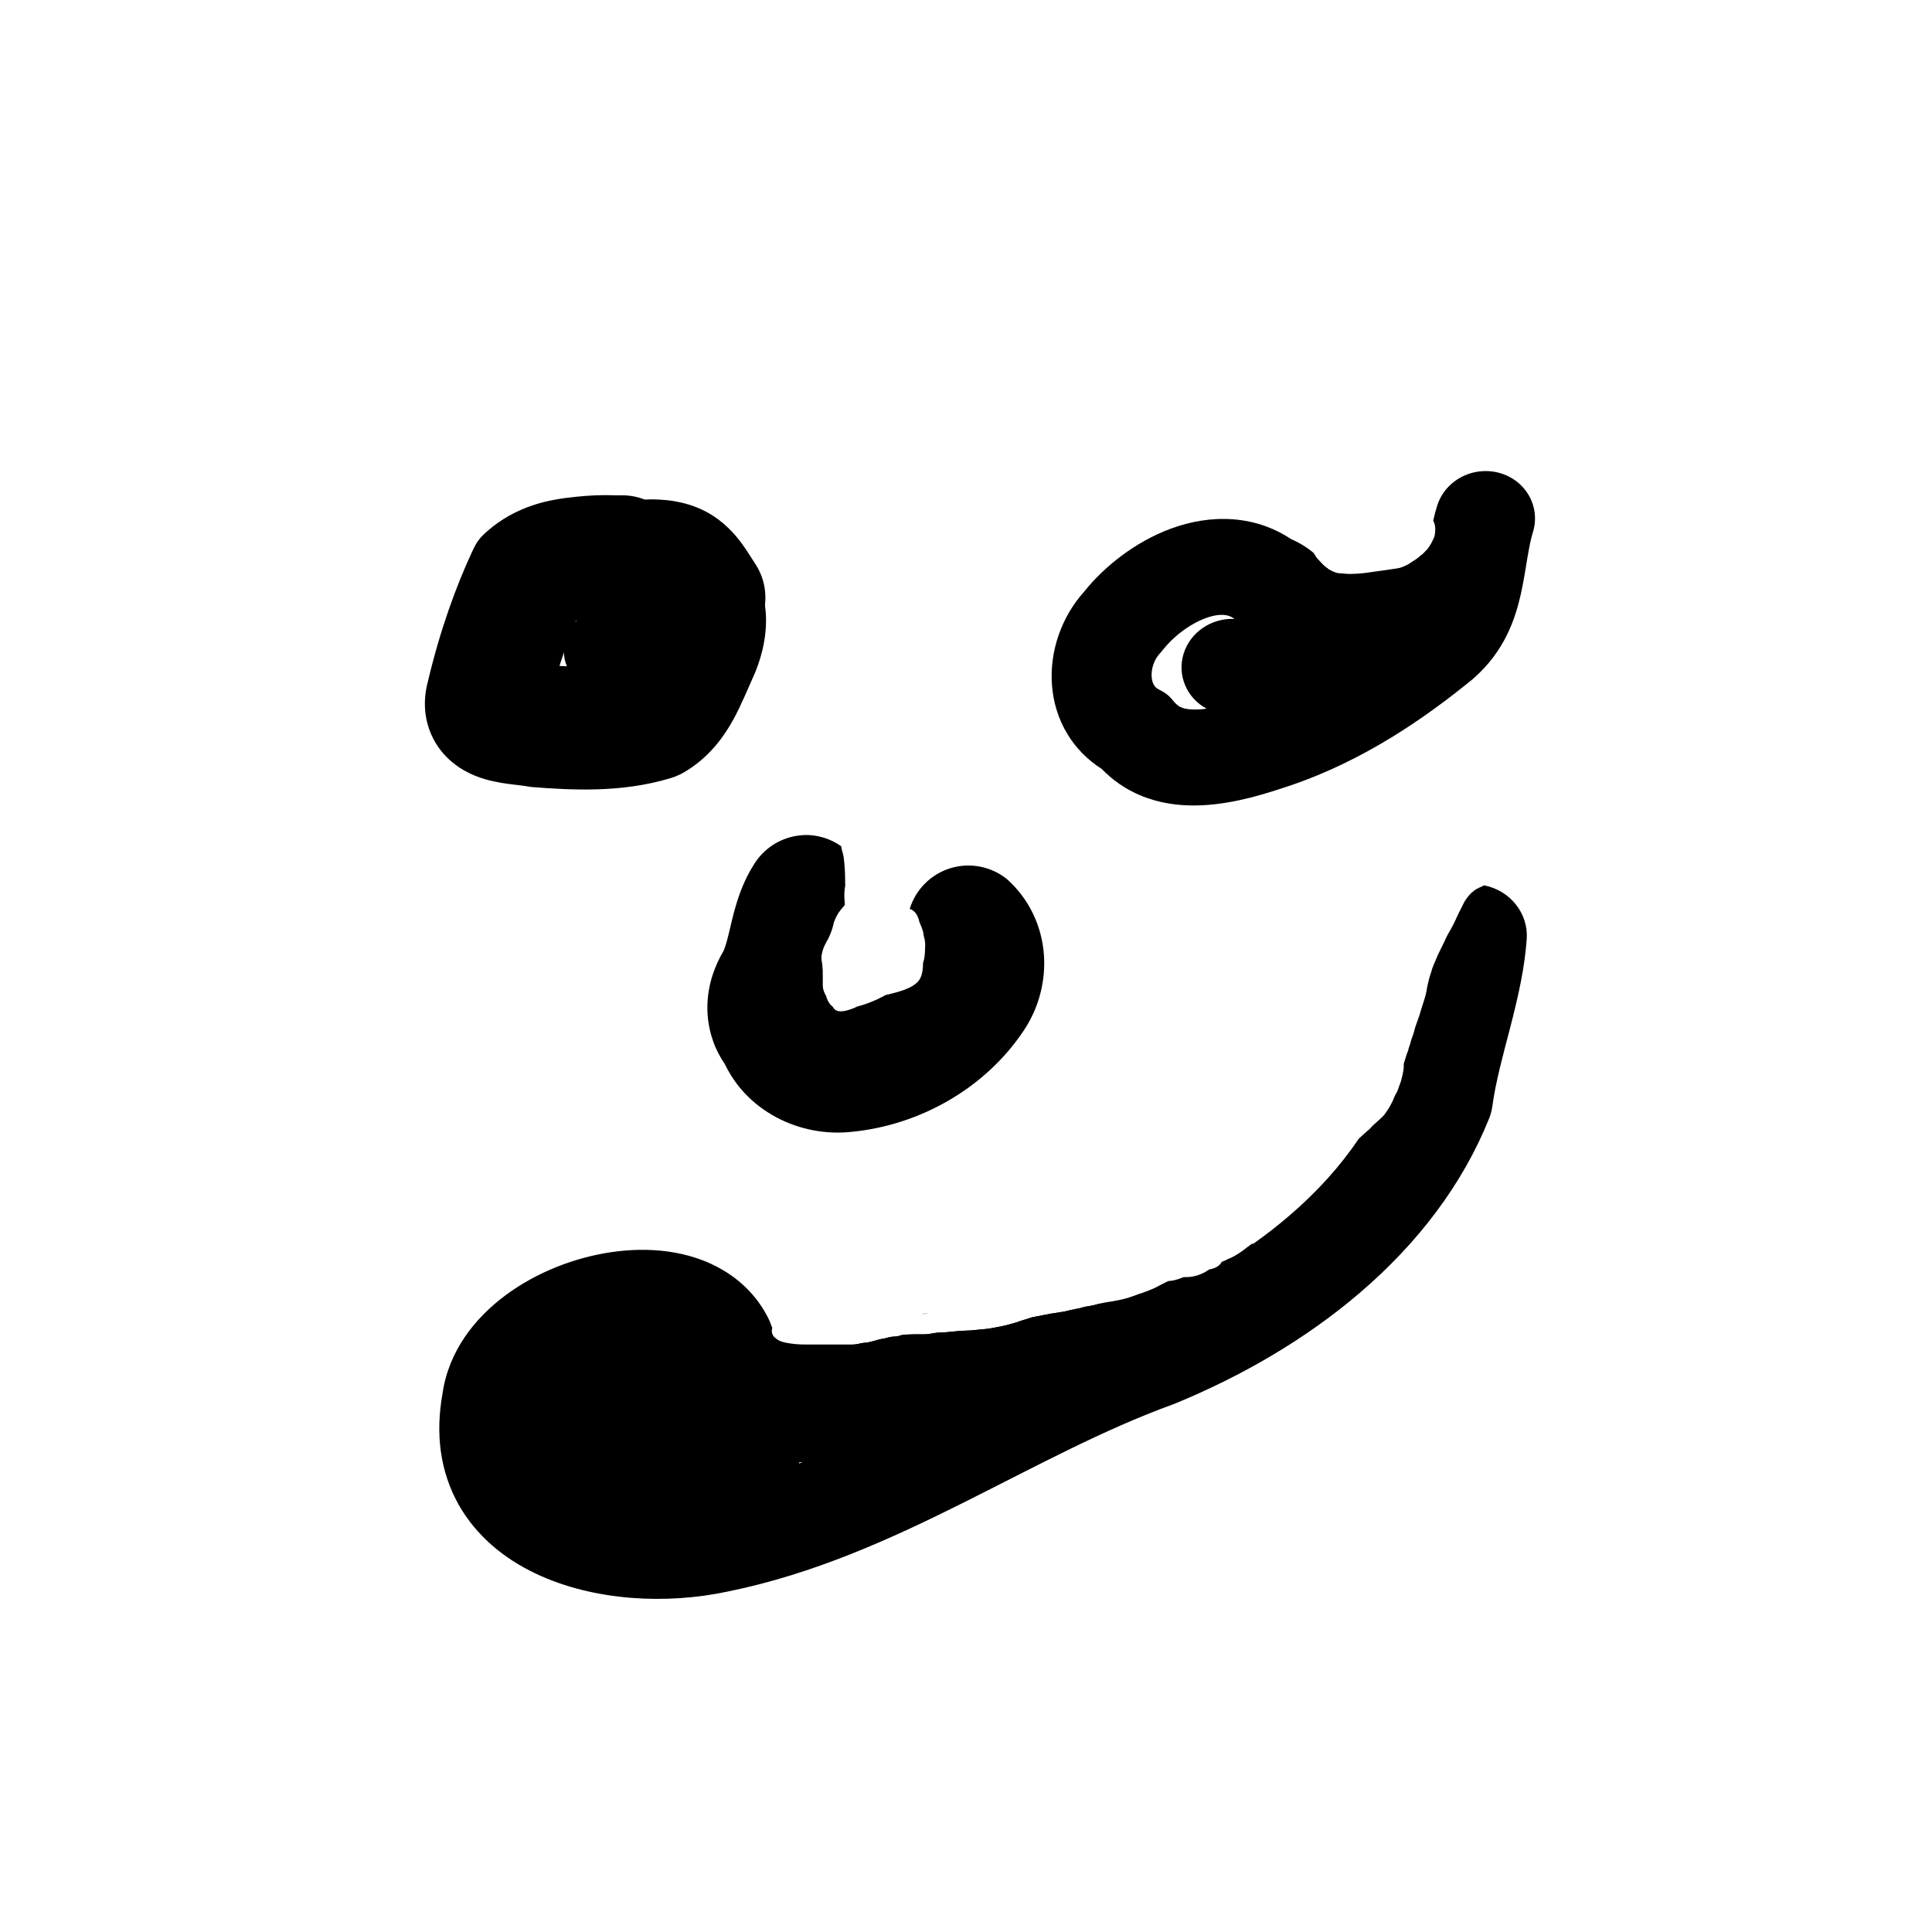
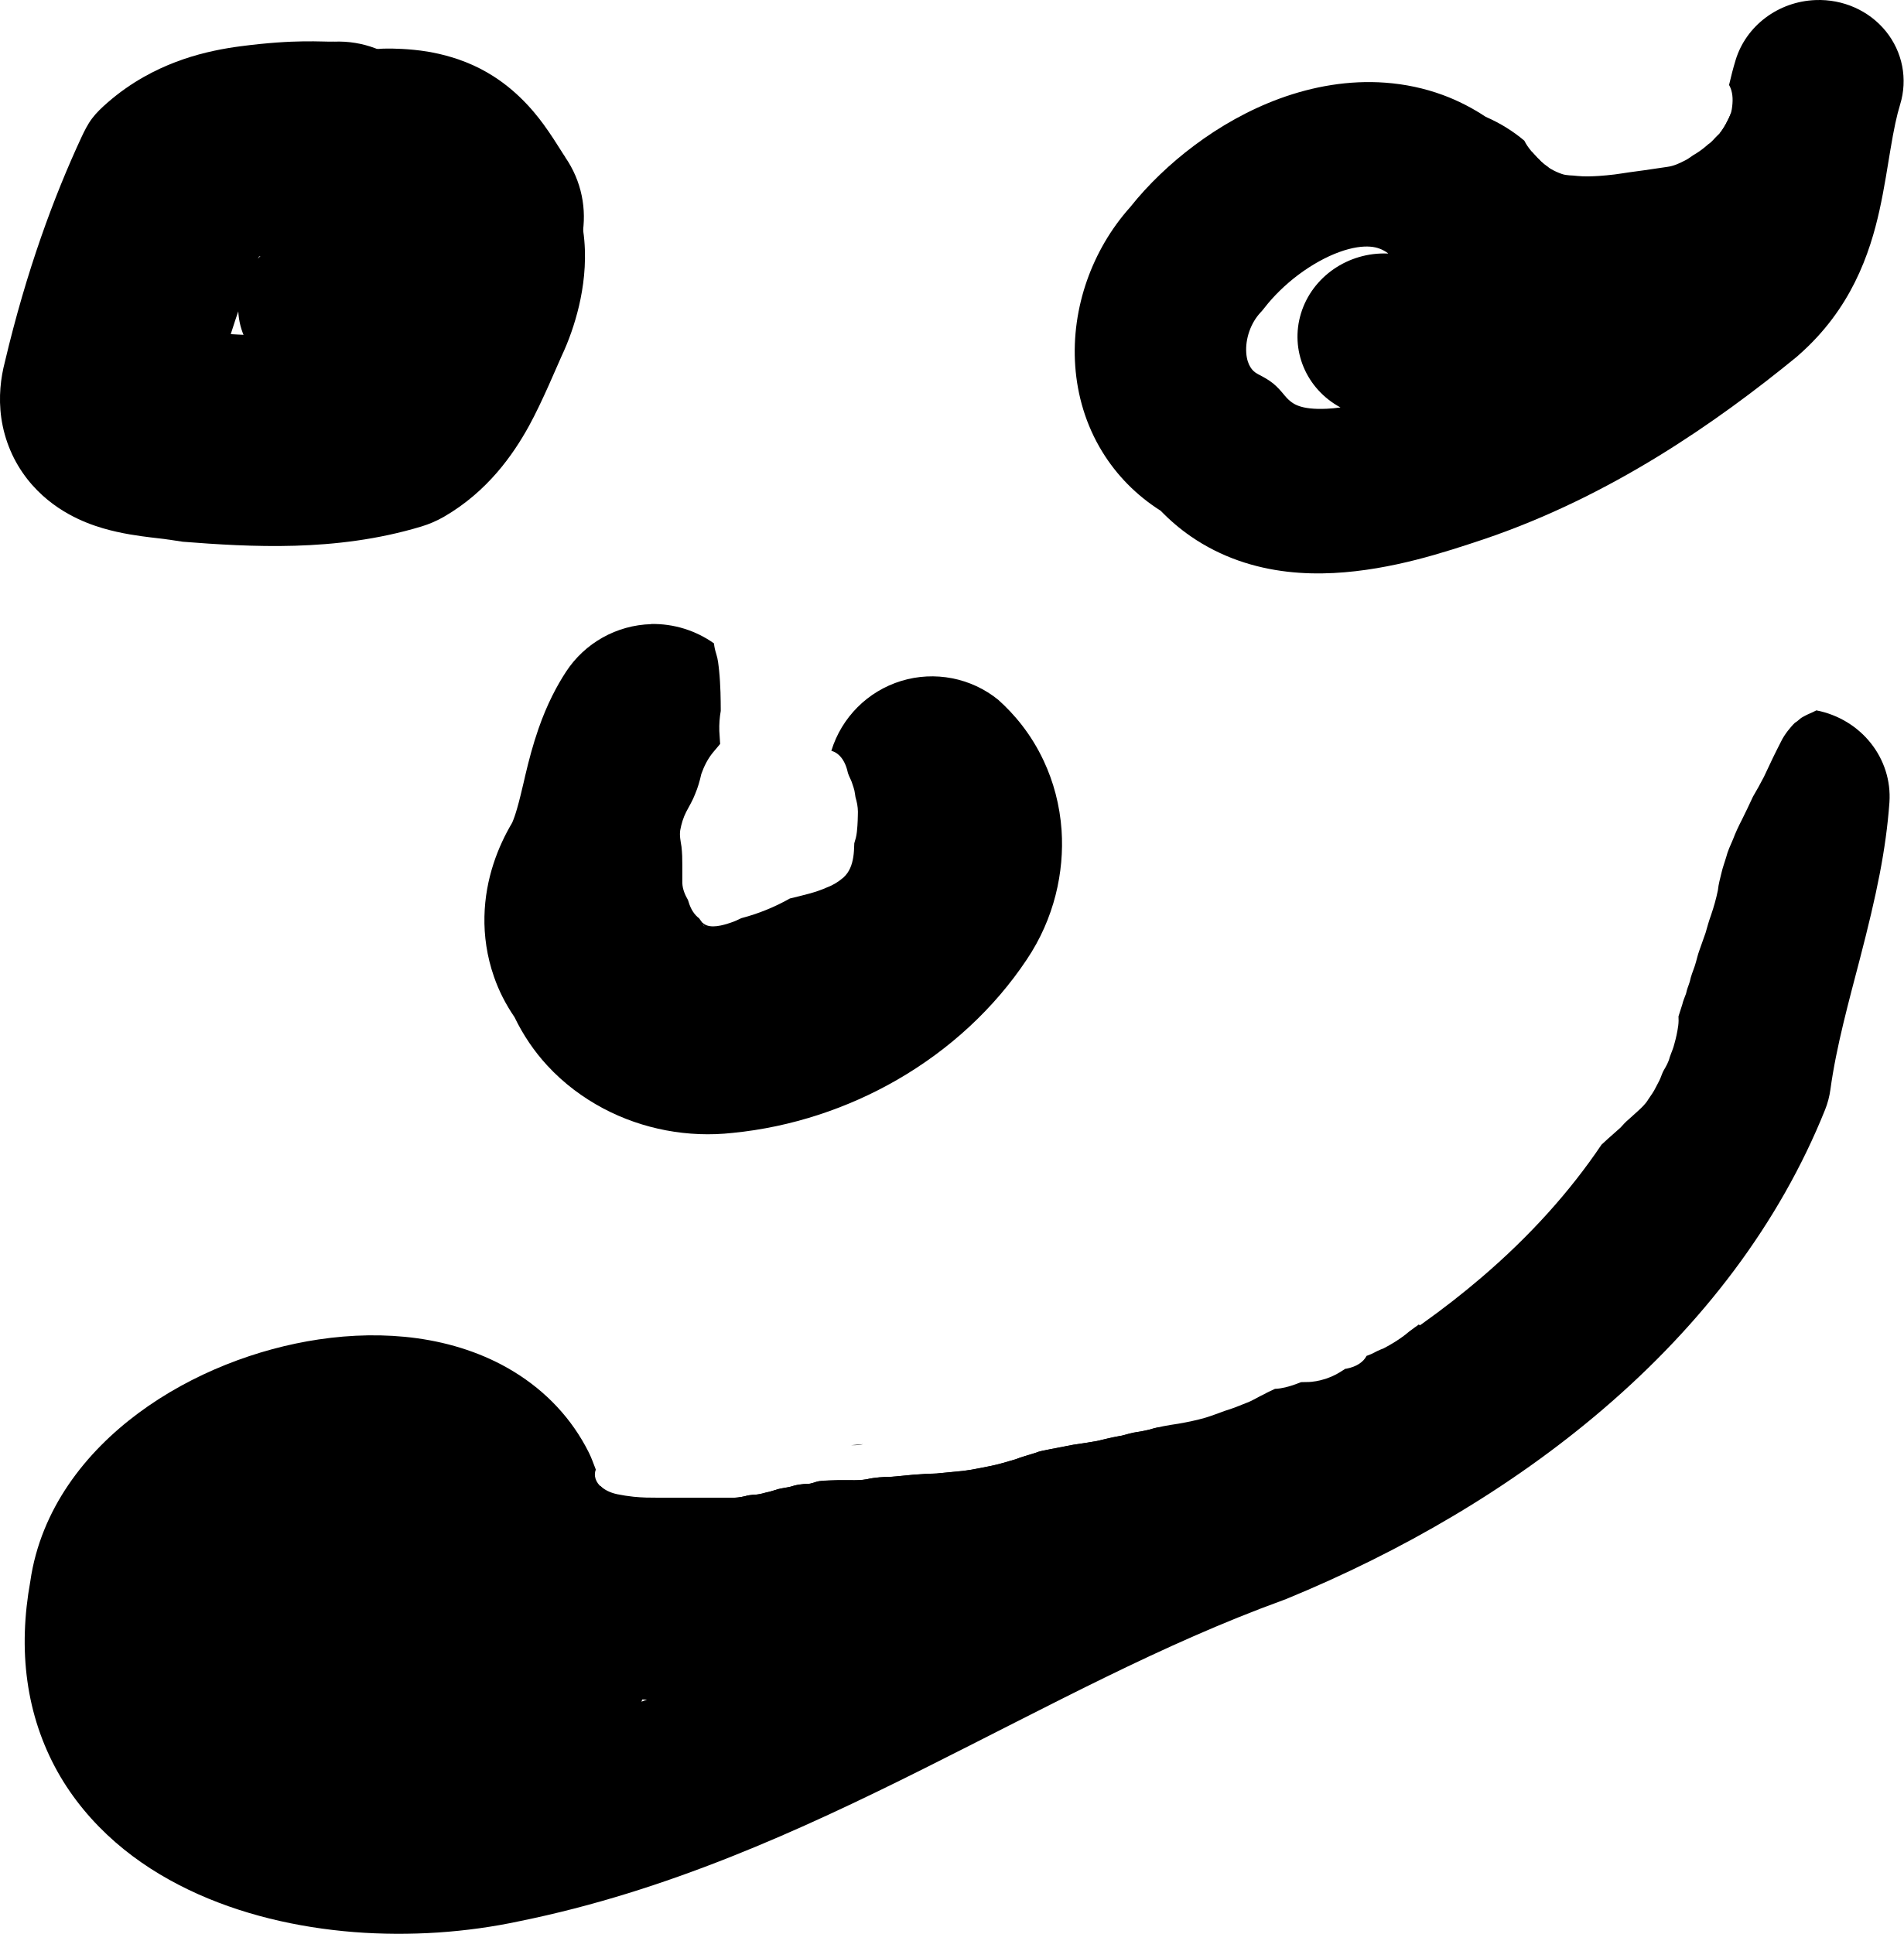
- <svg xmlns="http://www.w3.org/2000/svg" width="48" height="48" viewBox="0 0 48 48" version="1.1" id="svg5">
+ <svg xmlns="http://www.w3.org/2000/svg" width="27.58" height="28.023" viewBox="0 0 27.58 28.023" version="1.1" id="svg5">
  <defs id="defs2">
    </defs>
-   <g id="layer1">
+   <g id="layer1" transform="translate(-10.55635,-11.70341)">
    <path id="path-1-8" style="fill:#000000;fill-opacity:0.997;fill-rule:nonzero;stroke:none" d="m 19.991,20.747 a 1.525,1.525 0 0 0 -1.236,0.693 c -0.126,0.194 -0.271,0.459 -0.398,0.826 -0.079,0.228 -0.137,0.447 -0.191,0.676 -0.007,0.031 -0.014,0.061 -0.021,0.092 -0.03,0.125 -0.062,0.265 -0.096,0.381 -0.025,0.088 -0.049,0.156 -0.072,0.209 -0.201,0.339 -0.39,0.804 -0.402,1.359 -0.006,0.276 0.034,0.575 0.139,0.875 0.071,0.205 0.171,0.4 0.297,0.584 0.125,0.259 0.284,0.494 0.473,0.699 0.239,0.26 0.517,0.466 0.812,0.623 0.574,0.304 1.233,0.426 1.873,0.355 0.854,-0.084 1.672,-0.358 2.383,-0.768 0.767,-0.442 1.411,-1.04 1.879,-1.742 0.403,-0.598 0.546,-1.275 0.506,-1.873 -0.025,-0.369 -0.119,-0.709 -0.258,-1.006 -0.183,-0.393 -0.431,-0.682 -0.66,-0.887 a 1.525,1.525 0 0 0 -2.418,0.74 c 0.099,0.024 0.197,0.123 0.238,0.311 0.003,0.014 0.003,0.007 0.006,0.02 0.013,0.039 0.036,0.079 0.051,0.119 0.018,0.056 0.041,0.111 0.047,0.17 0.004,0.034 0.01,0.067 0.021,0.1 0.019,0.072 0.025,0.143 0.021,0.217 -5e-4,0.05 -0.003,0.099 -0.006,0.148 -0.004,0.059 -0.009,0.118 -0.023,0.176 -0.014,0.054 -0.026,0.08 -0.023,0.092 -0.002,0.062 -0.004,0.124 -0.014,0.186 -0.018,0.112 -0.055,0.216 -0.141,0.295 -0.071,0.061 -0.148,0.11 -0.236,0.143 -0.087,0.039 -0.177,0.069 -0.27,0.094 -0.09,0.025 -0.181,0.046 -0.271,0.068 -0.22,0.124 -0.457,0.221 -0.703,0.285 -0.051,0.025 -0.102,0.049 -0.156,0.066 -0.107,0.036 -0.293,0.093 -0.393,0.012 -0.005,-0.004 -0.011,-0.009 -0.016,-0.014 -0.001,-5.58e-4 -0.005,-0.001 -0.006,-0.002 l -0.008,-0.014 c -0.012,-0.014 -0.022,-0.03 -0.033,-0.045 l -0.002,-0.002 c -0.063,-0.047 -0.12,-0.126 -0.154,-0.246 -0.001,-0.004 -0.005,-0.009 -0.004,-0.014 -0.045,-0.078 -0.08,-0.158 -0.084,-0.25 -8e-6,-0.044 4.7e-5,-0.087 0,-0.131 -5.9e-5,-0.044 3.23e-4,-0.087 0,-0.131 -3e-4,-0.044 -5.06e-4,-0.087 -0.002,-0.131 -0.002,-0.044 -0.005,-0.089 -0.01,-0.133 -0.012,-0.08 -0.031,-0.159 -0.018,-0.24 0.017,-0.092 0.043,-0.18 0.086,-0.264 0.044,-0.085 0.095,-0.167 0.129,-0.258 0.04,-0.094 0.068,-0.191 0.09,-0.291 0.04,-0.112 0.092,-0.218 0.168,-0.311 0.035,-0.042 0.07,-0.084 0.105,-0.125 -0.004,-0.062 -0.008,-0.125 -0.012,-0.188 -0.003,-0.098 0.004,-0.195 0.021,-0.291 -6e-4,-0.09 -0.001,-0.18 -0.004,-0.27 -0.004,-0.105 -0.009,-0.21 -0.02,-0.314 -0.009,-0.081 -0.016,-0.163 -0.041,-0.24 -0.018,-0.056 -0.029,-0.107 -0.033,-0.154 a 1.525,1.525 0 0 0 -0.91,-0.281 z m 0.742,4.338 c 0.01,0.013 0.022,0.027 0.029,0.047 z" />
    <g id="g765" transform="matrix(0.8689989,0,0,0.8365529,1.787742,5.461905)">
      <path id="path-1-4" style="fill:#000000;fill-opacity:0.997;fill-rule:nonzero;stroke:none" d="m 40.374,19.765 c -0.019,0.01 -0.039,0.019 -0.058,0.03 -0.058,0.026 -0.116,0.053 -0.171,0.086 -0.048,0.026 -0.083,0.074 -0.13,0.1 -0.04,0.04 -0.08,0.09 -0.117,0.138 -0.042,0.058 -0.082,0.118 -0.112,0.184 -0.045,0.094 -0.092,0.186 -0.135,0.28 -0.05,0.111 -0.1,0.221 -0.151,0.332 -0.058,0.118 -0.12,0.232 -0.184,0.346 -0.059,0.134 -0.121,0.267 -0.184,0.399 -0.055,0.11 -0.106,0.223 -0.148,0.339 -0.043,0.103 -0.089,0.204 -0.115,0.313 -0.024,0.085 -0.055,0.168 -0.074,0.254 -0.024,0.105 -0.053,0.208 -0.063,0.315 -0.029,0.147 -0.068,0.29 -0.115,0.432 -0.035,0.1 -0.062,0.201 -0.09,0.304 -0.034,0.099 -0.067,0.197 -0.101,0.297 -0.034,0.092 -0.05,0.189 -0.081,0.283 -0.029,0.087 -0.064,0.173 -0.081,0.264 -0.029,0.097 -0.044,0.117 -0.063,0.21 -0.025,0.073 -0.047,0.117 -0.063,0.189 -0.021,0.068 -0.043,0.137 -0.063,0.205 0.003,0.048 0.003,0.101 -0.004,0.159 -0.014,0.105 -0.035,0.209 -0.063,0.311 -0.018,0.083 -0.053,0.158 -0.079,0.238 -0.019,0.082 -0.06,0.157 -0.101,0.229 -0.022,0.04 -0.035,0.086 -0.052,0.128 -0.022,0.059 -0.055,0.111 -0.081,0.168 -0.032,0.071 -0.079,0.136 -0.121,0.201 -0.048,0.085 -0.114,0.147 -0.182,0.212 -0.052,0.049 -0.104,0.099 -0.157,0.147 -0.046,0.039 -0.085,0.087 -0.126,0.133 -0.068,0.066 -0.139,0.126 -0.207,0.191 -0.037,0.034 -0.074,0.069 -0.11,0.105 -0.527,0.813 -1.195,1.585 -2.005,2.304 -1.247,1.108 -2.769,2.041 -4.419,2.748 -2.228,0.845 -4.305,2.024 -6.298,3.058 -2.02,1.048 -3.923,1.933 -5.958,2.36 -0.007,0.002 -0.015,0.003 -0.022,0.005 -0.577,0.13 -1.224,0.175 -1.85,0.124 -0.168,-0.014 -0.329,-0.034 -0.485,-0.061 0.319,-0.014 0.664,-0.04 1.005,-0.091 0.314,-0.047 0.663,-0.12 1.016,-0.24 0.328,-0.111 0.682,-0.27 1.023,-0.504 0.022,-0.015 0.044,-0.031 0.065,-0.047 0.281,-0.202 0.574,-0.473 0.827,-0.838 0.237,-0.341 0.427,-0.747 0.544,-1.221 0.024,-0.098 0.038,-0.196 0.043,-0.297 0.02,-0.454 -0.028,-0.914 -0.151,-1.359 -0.11,-0.092 -0.141,-0.213 -0.103,-0.313 -0.037,-0.099 -0.07,-0.199 -0.117,-0.297 -0.281,-0.583 -0.71,-1.056 -1.25,-1.399 -0.496,-0.315 -1.052,-0.498 -1.616,-0.579 -0.534,-0.076 -1.089,-0.064 -1.638,0.021 -1.014,0.157 -2.106,0.582 -3.009,1.279 -0.432,0.334 -0.842,0.747 -1.166,1.244 -0.31,0.475 -0.546,1.038 -0.632,1.665 -0.103,0.591 -0.124,1.171 -0.049,1.73 0.075,0.562 0.245,1.089 0.503,1.569 0.254,0.471 0.585,0.877 0.964,1.221 0.372,0.337 0.787,0.608 1.225,0.826 0.853,0.425 1.813,0.654 2.756,0.731 0.925,0.075 1.877,0.008 2.758,-0.189 2.462,-0.519 4.669,-1.567 6.725,-2.634 2.143,-1.112 3.984,-2.162 6.003,-2.925 0.02,-0.007 0.039,-0.015 0.058,-0.023 1.92,-0.819 3.744,-1.922 5.277,-3.285 1.667,-1.481 2.943,-3.223 3.702,-5.185 0.044,-0.113 0.074,-0.232 0.09,-0.353 0.097,-0.743 0.311,-1.541 0.492,-2.265 0.279,-1.115 0.434,-1.885 0.492,-2.708 A 1.525,1.525 0 0 0 40.374,19.765 Z M 16.272,33.645 c 0.124,-0.002 0.237,0.004 0.337,0.019 0.211,0.03 0.341,0.087 0.414,0.133 0.069,0.044 0.106,0.09 0.135,0.149 0.028,0.057 0.064,0.162 0.072,0.339 -0.016,0.038 -0.033,0.065 -0.045,0.082 -0.026,0.037 -0.056,0.068 -0.101,0.1 -0.004,0.003 -0.007,0.007 -0.011,0.009 -0.061,0.042 -0.15,0.085 -0.276,0.128 -0.137,0.047 -0.303,0.086 -0.492,0.114 -0.442,0.067 -0.954,0.073 -1.409,0.07 -0.508,-0.004 -0.794,-0.011 -1.05,-0.014 0.103,-0.138 0.235,-0.28 0.414,-0.418 0.458,-0.353 1.055,-0.591 1.609,-0.677 0.145,-0.022 0.281,-0.033 0.405,-0.035 z" />
      <g id="g757" transform="translate(-0.4067797,-0.6101695)">
        <path d="m 16.686,39.149 c 0.143,-0.01 0.262,-0.017 0.598,-0.034 0.174,-0.009 0.647,-0.03 1.065,-0.076 0.901,-0.099 1.532,-0.298 2.044,-0.546 a 1.525,1.525 90 0 0 -1.328,-2.747 c -0.175,0.084 -0.465,0.196 -1.048,0.26 -0.31,0.034 -0.68,0.052 -0.887,0.062 -0.281,0.014 -0.547,0.03 -0.662,0.038 a 1.525,1.525 90 0 0 0.219,3.043 z" id="path-1-1" style="fill:#000000;fill-opacity:0.997;fill-rule:nonzero;stroke:none" />
        <path d="m 17.036,33.63 c 0.05,0.016 0.068,0.032 0.039,0.011 -0.004,-0.003 -0.009,-0.007 -0.016,-0.012 -0.045,-0.035 -0.08,-0.065 -0.225,-0.195 -0.09,-0.081 -0.29,-0.262 -0.521,-0.418 -0.223,-0.151 -0.531,-0.32 -0.924,-0.412 -0.009,-0.002 -0.019,-0.004 -0.028,-0.006 -0.224,-0.048 -0.409,-0.054 -0.514,-0.054 a 1.525,1.525 90 0 0 0.001,3.051 c -0.026,1.1e-5 -0.072,-0.002 -0.129,-0.014 -0.009,-0.002 -0.019,-0.004 -0.028,-0.006 -0.069,-0.016 -0.107,-0.043 -0.089,-0.031 0.034,0.023 0.085,0.066 0.196,0.164 0.133,0.119 0.247,0.223 0.393,0.335 0.025,0.019 0.05,0.038 0.075,0.057 0.336,0.247 0.627,0.37 0.85,0.441 a 1.525,1.525 90 0 0 0.919,-2.909 z" id="path-1-71" style="fill:#000000;fill-opacity:0.997;fill-rule:nonzero;stroke:none" />
        <path id="path-1-87" style="fill:#000000;fill-opacity:0.997;fill-rule:nonzero;stroke:none" d="m 29.818,32.791 c -0.058,0.013 -0.114,0.029 -0.171,0.047 -0.084,0.02 -0.169,0.037 -0.254,0.049 -0.086,0.017 -0.167,0.052 -0.254,0.063 -0.12,0.022 -0.237,0.054 -0.355,0.082 -0.132,0.023 -0.263,0.046 -0.396,0.065 -0.131,0.025 -0.262,0.053 -0.393,0.079 -0.082,0.018 -0.163,0.029 -0.24,0.063 -0.109,0.037 -0.222,0.066 -0.328,0.11 -0.143,0.044 -0.285,0.089 -0.432,0.119 -0.148,0.029 -0.295,0.064 -0.445,0.082 -0.146,0.012 -0.29,0.031 -0.436,0.044 -0.127,0.004 -0.255,0.011 -0.382,0.021 -0.129,0.011 -0.256,0.028 -0.384,0.037 -0.064,0.001 -0.129,0.004 -0.193,0.009 -0.07,0.007 -0.139,0.016 -0.207,0.033 -0.093,0.017 -0.186,0.019 -0.281,0.016 -0.061,6.7e-5 -0.123,-4.66e-4 -0.184,0 -0.054,4.79e-4 -0.108,0.003 -0.162,0.005 -0.055,0.002 -0.11,0.004 -0.164,0.012 -0.068,0.01 -0.129,0.049 -0.2,0.047 -0.044,0.002 -0.089,0.005 -0.133,0.012 -0.057,0.009 -0.112,0.025 -0.166,0.042 -0.063,0.013 -0.125,0.021 -0.187,0.037 -0.066,0.019 -0.132,0.046 -0.2,0.058 -0.073,0.022 -0.144,0.04 -0.22,0.04 -0.043,0.004 -0.087,0.01 -0.128,0.023 -0.078,0.02 -0.156,0.029 -0.236,0.028 -0.136,0.072 -0.274,0.141 -0.42,0.205 -0.254,0.112 -0.458,0.176 -0.629,0.21 -0.116,0.023 -0.213,0.031 -0.297,0.03 -0.057,-2.17e-4 -0.113,-0.003 -0.169,-0.012 -0.136,-0.021 -0.272,-0.023 -0.409,-0.007 -0.53,0.063 -0.993,0.236 -1.355,0.392 -0.379,0.164 -0.681,0.32 -0.915,0.423 -0.273,0.119 -0.423,0.158 -0.519,0.17 -0.052,0.007 -0.085,0.005 -0.108,0.002 -0.032,-0.004 -0.065,-0.013 -0.101,-0.028 a 1.526,1.526 0 0 0 -1.155,2.825 c 0.235,0.096 0.541,0.191 0.908,0.233 0.277,0.032 0.562,0.03 0.859,-0.009 0.495,-0.066 0.94,-0.224 1.34,-0.399 0.352,-0.154 0.657,-0.312 0.901,-0.418 0.162,-0.07 0.282,-0.111 0.375,-0.135 0.114,0.01 0.227,0.014 0.337,0.014 0.296,0.001 0.596,-0.028 0.901,-0.089 0.443,-0.087 0.865,-0.233 1.272,-0.413 0.709,-0.314 1.409,-0.758 1.908,-1.037 0.005,-0.003 0.009,-0.004 0.013,-0.007 0.16,-0.092 0.356,-0.172 0.607,-0.25 0.27,-0.084 0.56,-0.154 0.89,-0.238 0.377,-0.096 0.743,-0.194 1.115,-0.334 0.526,-0.198 0.923,-0.427 1.243,-0.663 a 1.525,1.525 0 0 0 0.539,-1.69 z m -4.927,0.294 c -0.061,0.005 -0.121,0.011 -0.182,0.016 -0.008,6.77e-4 -0.016,0.002 -0.025,0.002 0.054,2.68e-4 0.107,0.001 0.16,-0.009 0.016,-0.004 0.032,-0.006 0.047,-0.009 z" />
        <path id="path-1-877" style="fill:#000000;fill-opacity:0.997;fill-rule:nonzero;stroke:none" d="m 34.153,31.012 c -0.056,0.042 -0.112,0.083 -0.166,0.126 -0.07,0.063 -0.143,0.116 -0.22,0.168 -0.065,0.042 -0.132,0.082 -0.2,0.119 -0.071,0.027 -0.138,0.062 -0.205,0.098 -0.026,0.013 -0.054,0.022 -0.081,0.033 -0.048,0.098 -0.156,0.186 -0.337,0.222 -0.031,0.006 0.009,-0.005 -0.013,0 0.014,-0.011 -0.107,0.07 -0.101,0.065 -0.073,0.047 -0.15,0.081 -0.231,0.11 -0.102,0.033 -0.209,0.057 -0.317,0.056 -0.031,1.49e-4 -0.062,0.002 -0.092,0.002 -0.006,0.003 -0.012,0.005 -0.018,0.007 -0.106,0.043 -0.215,0.082 -0.328,0.1 -0.032,0.005 -0.061,0.008 -0.09,0.009 -0.061,0.031 -0.123,0.058 -0.182,0.093 -0.095,0.045 -0.183,0.107 -0.281,0.145 -0.121,0.051 -0.243,0.103 -0.369,0.142 -0.106,0.04 -0.211,0.082 -0.319,0.117 -0.151,0.046 -0.306,0.079 -0.461,0.107 -0.167,0.026 -0.333,0.054 -0.494,0.105 -0.084,0.02 -0.169,0.037 -0.254,0.049 -0.086,0.017 -0.167,0.052 -0.254,0.063 -0.12,0.022 -0.237,0.054 -0.355,0.082 -0.132,0.023 -0.263,0.046 -0.396,0.065 -0.131,0.025 -0.262,0.053 -0.393,0.079 -0.082,0.018 -0.163,0.029 -0.24,0.063 -0.109,0.037 -0.222,0.066 -0.328,0.11 -0.143,0.044 -0.285,0.089 -0.432,0.119 -0.148,0.029 -0.295,0.064 -0.445,0.082 -0.146,0.012 -0.29,0.031 -0.436,0.044 -0.127,0.004 -0.255,0.011 -0.382,0.021 -0.129,0.011 -0.256,0.028 -0.384,0.037 -0.064,0.001 -0.129,0.004 -0.193,0.009 -0.07,0.007 -0.139,0.016 -0.207,0.033 -0.093,0.017 -0.186,0.019 -0.281,0.016 -0.061,6.7e-5 -0.123,-4.66e-4 -0.184,0 -0.054,4.79e-4 -0.108,0.003 -0.162,0.005 -0.055,0.002 -0.11,0.004 -0.164,0.012 -0.068,0.01 -0.129,0.049 -0.2,0.047 -0.044,0.002 -0.089,0.005 -0.133,0.012 -0.057,0.009 -0.112,0.025 -0.166,0.042 -0.063,0.013 -0.125,0.021 -0.187,0.037 -0.066,0.019 -0.132,0.046 -0.2,0.058 -0.073,0.022 -0.144,0.04 -0.22,0.04 -0.043,0.004 -0.087,0.01 -0.128,0.023 -0.089,0.023 -0.178,0.034 -0.27,0.028 h -0.218 -0.29 c -0.074,-10e-7 -0.148,9e-6 -0.223,0 -0.084,-1.1e-5 -0.17,4.1e-5 -0.254,0 -0.072,-3.9e-5 -0.144,4.2e-4 -0.216,0 -0.061,-3.58e-4 -0.121,-4.9e-4 -0.182,-0.002 -0.07,-0.003 -0.139,-0.006 -0.209,-0.014 -0.092,-0.01 -0.184,-0.025 -0.274,-0.044 -0.127,-0.028 -0.218,-0.081 -0.279,-0.142 -0.202,-0.014 -0.385,-0.028 -0.528,-0.042 a 1.526,1.526 0 0 0 -0.299,3.037 c 0.942,0.093 3.103,0.252 5.666,-0.268 1.108,-0.225 2.645,-0.647 4.297,-1.497 0.113,-0.007 0.262,-0.011 0.465,-0.014 0.281,-0.004 0.707,-0.006 1.11,-0.044 0.207,-0.02 0.432,-0.049 0.665,-0.103 0.231,-0.053 0.484,-0.131 0.735,-0.25 0.254,-0.12 0.509,-0.282 0.744,-0.502 0.184,-0.171 0.344,-0.367 0.476,-0.586 0.023,-0.016 0.027,-0.018 0.054,-0.037 0.146,-0.104 0.287,-0.225 0.418,-0.378 a 1.525,1.525 0 0 0 -0.16,-2.115 z" />
      </g>
    </g>
    <g id="g751" transform="translate(1.627119)">
      <path d="m 13.767,12.306 c -0.178,0.007 -0.54,-0.039 -1.362,0.069 -0.226,0.03 -0.514,0.082 -0.82,0.187 -0.036,0.012 -0.074,0.026 -0.113,0.041 -0.278,0.106 -0.636,0.282 -0.987,0.589 -0.08,0.07 -0.158,0.143 -0.222,0.228 -0.064,0.085 -0.111,0.181 -0.156,0.277 -0.396,0.853 -0.794,1.926 -1.107,3.25 -0.06,0.23 -0.095,0.508 -0.052,0.812 0.023,0.159 0.066,0.318 0.132,0.472 0.065,0.153 0.149,0.291 0.244,0.413 0.188,0.24 0.406,0.4 0.594,0.505 0.183,0.103 0.36,0.167 0.503,0.209 0.269,0.079 0.536,0.113 0.691,0.132 0.085,0.01 0.155,0.018 0.203,0.024 0.047,0.006 0.072,0.012 0.051,0.007 l 0.212,0.032 c 0.484,0.038 1.047,0.075 1.625,0.058 0.576,-0.017 1.2,-0.088 1.832,-0.279 0.113,-0.034 0.221,-0.081 0.323,-0.139 0.319,-0.184 0.572,-0.412 0.772,-0.643 0.199,-0.23 0.349,-0.467 0.464,-0.676 0.187,-0.339 0.41,-0.876 0.47,-1.007 0.104,-0.22 0.193,-0.471 0.254,-0.73 0.062,-0.266 0.108,-0.597 0.077,-0.951 -0.016,-0.186 -0.056,-0.398 -0.138,-0.616 -0.085,-0.227 -0.218,-0.462 -0.416,-0.674 -0.206,-0.221 -0.455,-0.386 -0.725,-0.494 -0.209,-0.083 -0.418,-0.127 -0.614,-0.145 -0.115,-0.024 -0.155,-0.03 -0.143,-0.027 0.009,0.003 0.049,0.014 0.103,0.041 0.074,0.036 0.15,0.088 0.221,0.153 a 1.525,1.525 90 0 0 -2.077,2.235 c 0.145,0.135 0.315,0.254 0.51,0.35 0.151,0.074 0.297,0.125 0.431,0.162 0.218,0.06 0.391,0.084 0.434,0.094 0.095,0.02 0.191,0.031 0.288,0.033 -0.049,-9.07e-4 -0.152,-0.01 -0.281,-0.061 -0.131,-0.052 -0.264,-0.138 -0.378,-0.26 -0.108,-0.115 -0.171,-0.235 -0.208,-0.33 -0.034,-0.09 -0.044,-0.16 -0.047,-0.195 -0.005,-0.06 0.005,-0.066 -0.008,-0.01 -0.011,0.048 -0.029,0.095 -0.041,0.121 -0.002,0.004 -0.004,0.008 -0.005,0.012 -0.167,0.359 -0.285,0.657 -0.379,0.828 -0.048,0.087 -0.082,0.133 -0.1,0.154 -0.016,0.018 -0.012,0.009 0.012,-0.005 0.102,-0.059 0.21,-0.106 0.323,-0.139 -0.304,0.092 -0.648,0.139 -1.044,0.15 -0.379,0.011 -0.778,-0.01 -1.208,-0.043 -0.075,-0.013 -0.142,-0.023 -0.195,-0.029 -0.09,-0.012 -0.166,-0.02 -0.23,-0.028 -0.131,-0.016 -0.217,-0.036 -0.197,-0.03 0.005,0.001 0.055,0.016 0.128,0.057 0.076,0.043 0.201,0.128 0.318,0.278 0.06,0.077 0.114,0.165 0.156,0.264 0.043,0.1 0.07,0.2 0.083,0.296 0.028,0.194 -0.002,0.339 -0.021,0.408 l 0.017,-0.065 c 0.265,-1.128 0.597,-2.012 0.911,-2.689 l -0.378,0.504 c 0.01,-0.009 0.021,-0.017 0.059,-0.031 0.005,-0.002 0.011,-0.004 0.016,-0.006 0.053,-0.018 0.127,-0.035 0.229,-0.048 0.254,-0.033 0.944,-0.04 1.092,-0.046 a 1.525,1.525 90 0 0 -0.127,-3.048 z" id="path-1" style="fill:#000000;fill-opacity:0.997;fill-rule:nonzero;stroke:none" />
      <path d="m 17.119,13.98 c -0.015,-0.022 -0.028,-0.041 -0.098,-0.152 -0.018,-0.029 -0.115,-0.183 -0.215,-0.32 -0.076,-0.104 -0.191,-0.25 -0.346,-0.398 -0.143,-0.137 -0.326,-0.282 -0.557,-0.403 -0.004,-0.002 -0.009,-0.005 -0.013,-0.007 -0.278,-0.143 -0.553,-0.213 -0.767,-0.249 -0.27,-0.044 -0.516,-0.044 -0.576,-0.044 a 1.525,1.525 90 0 0 -0.011,3.051 c 0.037,1.34e-4 0.1,0.005 0.091,0.004 -0.006,-0.001 -0.056,-0.009 -0.132,-0.048 -0.004,-0.002 -0.009,-0.004 -0.013,-0.007 -0.068,-0.035 -0.112,-0.073 -0.134,-0.094 -0.021,-0.02 -0.024,-0.027 -0.006,-0.003 0.027,0.037 0.063,0.093 0.101,0.153 0.062,0.098 0.13,0.203 0.166,0.253 a 1.525,1.525 90 0 0 2.509,-1.735 z" id="path-1-7" style="fill:#000000;fill-opacity:0.997;fill-rule:nonzero;stroke:none" />
      <path d="m 13.282,15.206 c 0.036,-0.023 0.086,-0.049 0.145,-0.064 0.032,-0.008 0.061,-0.012 0.087,-0.012 l -0.022,2.64e-4 c -0.019,4.23e-4 -0.05,1.91e-4 -0.079,1.99e-4 a 1.033,1.033 90 0 0 5.46e-4,2.066 c 0.013,-3e-6 0.056,6.78e-4 0.116,-5.22e-4 0.16,-0.001 0.299,-0.024 0.414,-0.053 0.21,-0.054 0.363,-0.138 0.458,-0.199 a 1.033,1.033 90 0 0 -1.118,-1.737 z" id="path-1-44" style="fill:#000000;fill-opacity:0.997;fill-rule:nonzero;stroke:none;stroke-width:0.677" />
    </g>
    <g id="g746" transform="matrix(0.8058391,-0.1184503,0.1134897,0.7720913,5.714297,8.093511)">
      <path id="path-1-6" style="fill:#000000;fill-opacity:0.997;fill-rule:nonzero;stroke:none" d="m 37.188,10.382 a 1.525,1.525 0 0 0 -1.561,0.886 c -0.066,0.145 -0.124,0.291 -0.18,0.44 0.034,0.089 0.043,0.207 0.012,0.35 -0.015,0.069 -0.033,0.138 -0.067,0.2 -0.047,0.082 -0.062,0.096 -0.11,0.168 -0.037,0.047 -0.074,0.097 -0.117,0.138 -0.086,0.282 -0.172,0.561 -0.261,0.806 -0.091,0.248 -0.182,0.447 -0.288,0.606 -0.087,0.13 -0.188,0.241 -0.326,0.338 -0.861,0.536 -1.807,1.052 -2.813,1.454 0.085,-0.095 0.168,-0.193 0.245,-0.3 0.171,-0.24 0.333,-0.535 0.441,-0.876 0.071,-0.226 0.122,-0.482 0.127,-0.761 0.002,-0.11 -0.002,-0.226 -0.017,-0.348 -0.029,-0.242 -0.101,-0.499 -0.221,-0.753 -8.57e-4,-8.08e-4 -0.002,-0.002 -0.002,-0.003 -0.039,-0.037 -0.075,-0.076 -0.108,-0.12 -0.084,-0.117 -0.169,-0.237 -0.223,-0.373 -0.007,-0.019 -0.013,-0.037 -0.019,-0.055 -0.174,-0.206 -0.381,-0.389 -0.619,-0.543 -0.209,-0.196 -0.441,-0.371 -0.7,-0.518 -0.305,-0.173 -0.634,-0.3 -0.978,-0.38 -0.631,-0.147 -1.279,-0.128 -1.902,0.007 -0.568,0.124 -1.121,0.346 -1.631,0.636 -0.458,0.26 -0.899,0.583 -1.278,0.954 -0.397,0.345 -0.718,0.769 -0.952,1.234 -0.235,0.468 -0.388,0.993 -0.427,1.539 -0.038,0.533 0.03,1.102 0.257,1.652 0.188,0.457 0.478,0.881 0.873,1.236 0.137,0.199 0.291,0.383 0.46,0.548 0.24,0.234 0.504,0.425 0.779,0.576 0.547,0.3 1.115,0.433 1.643,0.486 0.523,0.052 1.036,0.028 1.484,-0.02 0.453,-0.049 0.886,-0.128 1.235,-0.193 2.355,-0.446 4.411,-1.521 5.99,-2.508 0.016,-0.01 0.032,-0.022 0.048,-0.033 0.518,-0.352 0.892,-0.766 1.168,-1.179 0.296,-0.442 0.487,-0.893 0.619,-1.254 0.139,-0.38 0.274,-0.84 0.348,-1.079 0.12,-0.39 0.202,-0.617 0.29,-0.811 a 1.525,1.525 0 0 0 -1.218,-2.147 z m -8.707,3.304 c 0.093,-9.58e-4 0.17,0.009 0.23,0.023 0.065,0.015 0.118,0.037 0.163,0.063 0.044,0.025 0.089,0.059 0.137,0.108 -0.003,6.96e-4 -0.009,0.003 -0.007,0.003 a 1.525,1.525 0 0 0 -1.23,2.7 c -0.085,-0.001 -0.166,-0.005 -0.242,-0.013 -0.237,-0.024 -0.39,-0.073 -0.484,-0.125 -0.046,-0.025 -0.083,-0.053 -0.115,-0.085 -0.032,-0.032 -0.069,-0.076 -0.108,-0.143 -0.052,-0.09 -0.106,-0.18 -0.175,-0.258 -0.069,-0.078 -0.152,-0.143 -0.235,-0.205 -0.066,-0.049 -0.1,-0.101 -0.122,-0.155 -0.026,-0.062 -0.045,-0.152 -0.036,-0.273 0.009,-0.125 0.046,-0.261 0.11,-0.388 0.066,-0.131 0.151,-0.235 0.237,-0.308 0.035,-0.029 0.067,-0.058 0.098,-0.09 0.182,-0.182 0.415,-0.36 0.671,-0.506 0.274,-0.155 0.542,-0.257 0.777,-0.308 0.128,-0.028 0.238,-0.039 0.331,-0.04 z" />
      <path style="fill:#000000;fill-opacity:0.997;stroke:none" d="m 31.525,15.153 c 0,0 1.831,0.203 1.831,0.203" id="path724" />
      <path id="path-1-9" style="fill:#000000;fill-opacity:0.997;fill-rule:nonzero;stroke:none" d="m 31.75,12.82 a 1.525,1.525 0 0 0 -1.41,2.338 c 0.015,0.024 0.236,0.389 0.501,0.676 0.121,0.13 0.273,0.274 0.463,0.405 0.198,0.137 0.422,0.249 0.671,0.325 0.054,0.017 0.11,0.031 0.158,0.043 0.269,0.064 0.497,0.073 0.614,0.073 a 1.525,1.525 0 0 0 0.257,-3.028 c -0.031,-0.045 -0.065,-0.093 -0.089,-0.13 A 1.525,1.525 0 0 0 31.75,12.82 Z m 0.995,0.808 c 0.005,-4e-6 0.028,5.57e-4 0.058,0.005 a 1.525,1.525 0 0 0 -0.058,-0.005 z" />
      <path id="path-1-15" style="fill:#000000;fill-opacity:0.997;fill-rule:nonzero;stroke:none" d="m 35.399,12.244 c -0.003,0.005 -0.004,0.01 -0.007,0.015 -0.047,0.082 -0.062,0.096 -0.11,0.168 -0.052,0.066 -0.103,0.134 -0.173,0.18 -0.06,0.044 -0.112,0.102 -0.18,0.133 -0.076,0.052 -0.156,0.1 -0.24,0.138 -0.074,0.027 -0.138,0.075 -0.213,0.098 -0.105,0.039 -0.216,0.072 -0.329,0.07 -0.068,-10e-7 -0.136,4e-6 -0.204,0 -0.07,-8e-6 -0.139,3.5e-5 -0.209,0 -0.092,-5e-5 -0.183,-0.002 -0.276,-0.003 -0.086,-2.56e-4 -0.173,0.002 -0.259,0 -0.093,-0.002 -0.186,-0.008 -0.278,-0.015 -0.127,-0.011 -0.255,-0.025 -0.379,-0.058 -0.09,-0.028 -0.186,-0.032 -0.271,-0.08 -0.128,-0.07 -0.242,-0.163 -0.331,-0.283 -0.046,-0.064 -0.091,-0.13 -0.132,-0.198 a 1.525,1.525 0 0 0 -0.878,2.756 c 0.554,0.403 1.471,0.836 2.65,0.771 0.132,-0.007 0.256,-0.021 0.372,-0.038 0.321,-0.047 0.655,-0.135 0.988,-0.275 0.595,-0.251 0.994,-0.588 1.218,-0.811 a 1.525,1.525 0 0 0 -0.76,-2.568 z" />
    </g>
  </g>
</svg>
